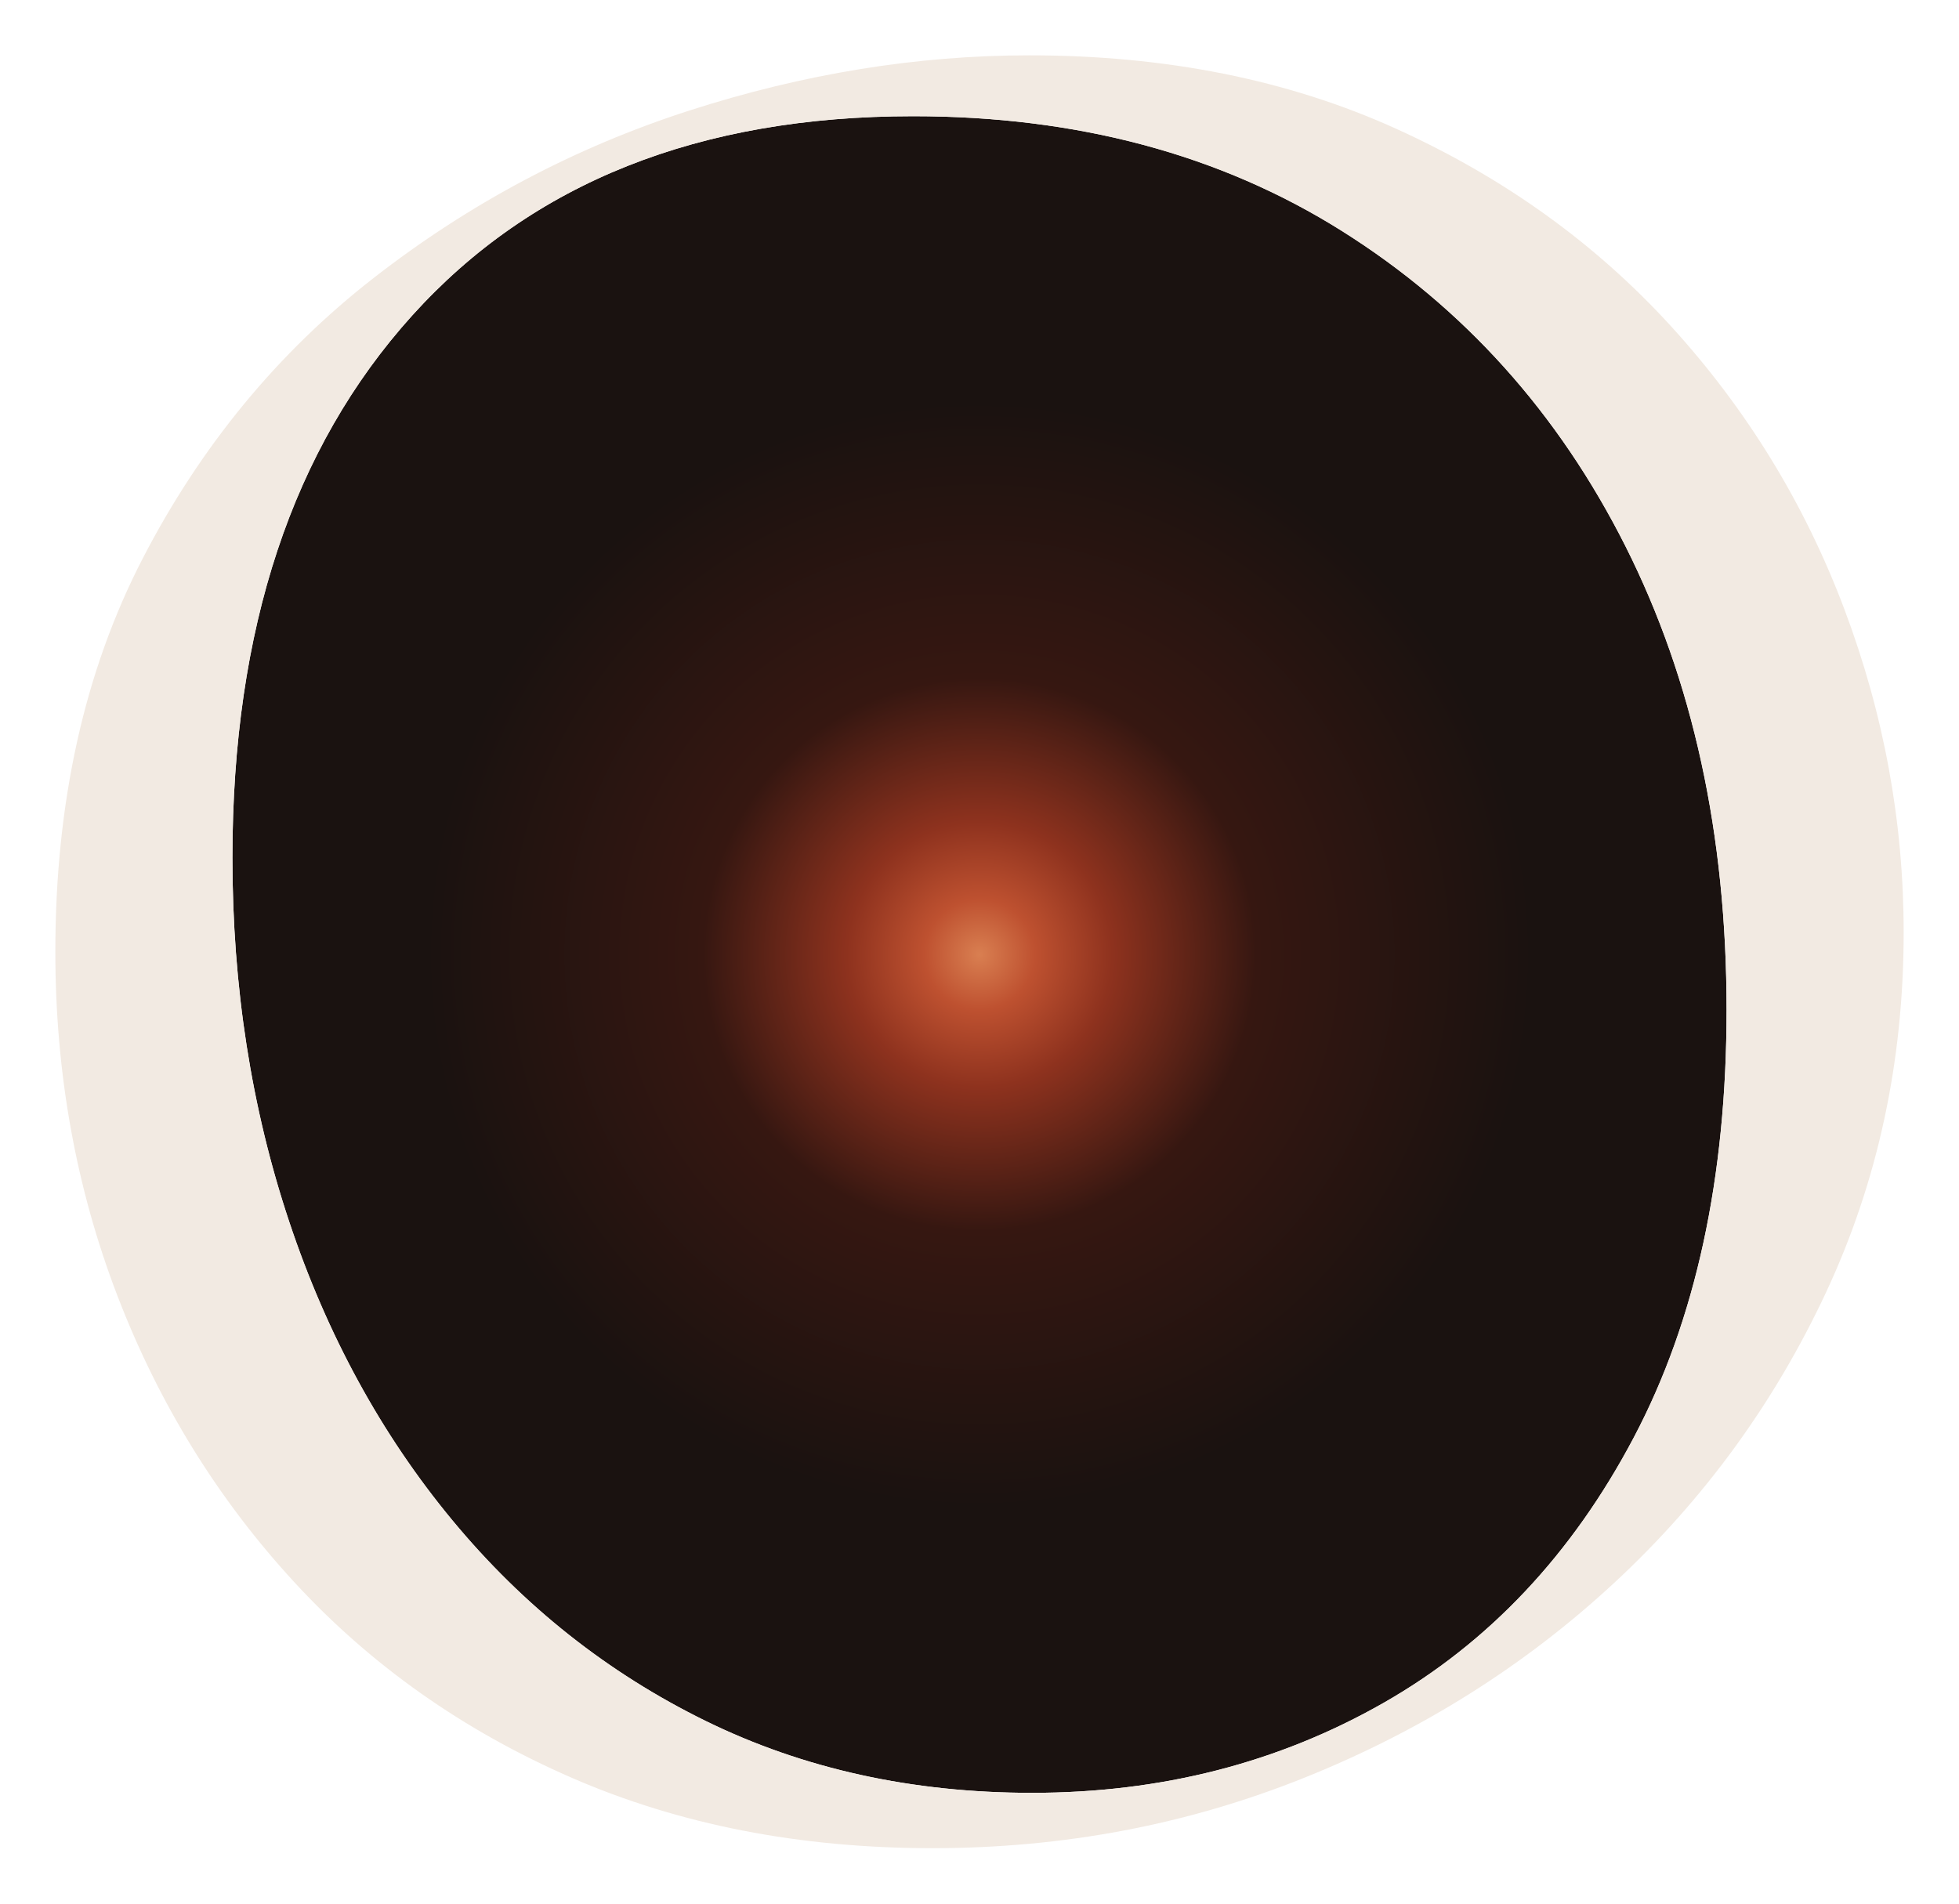
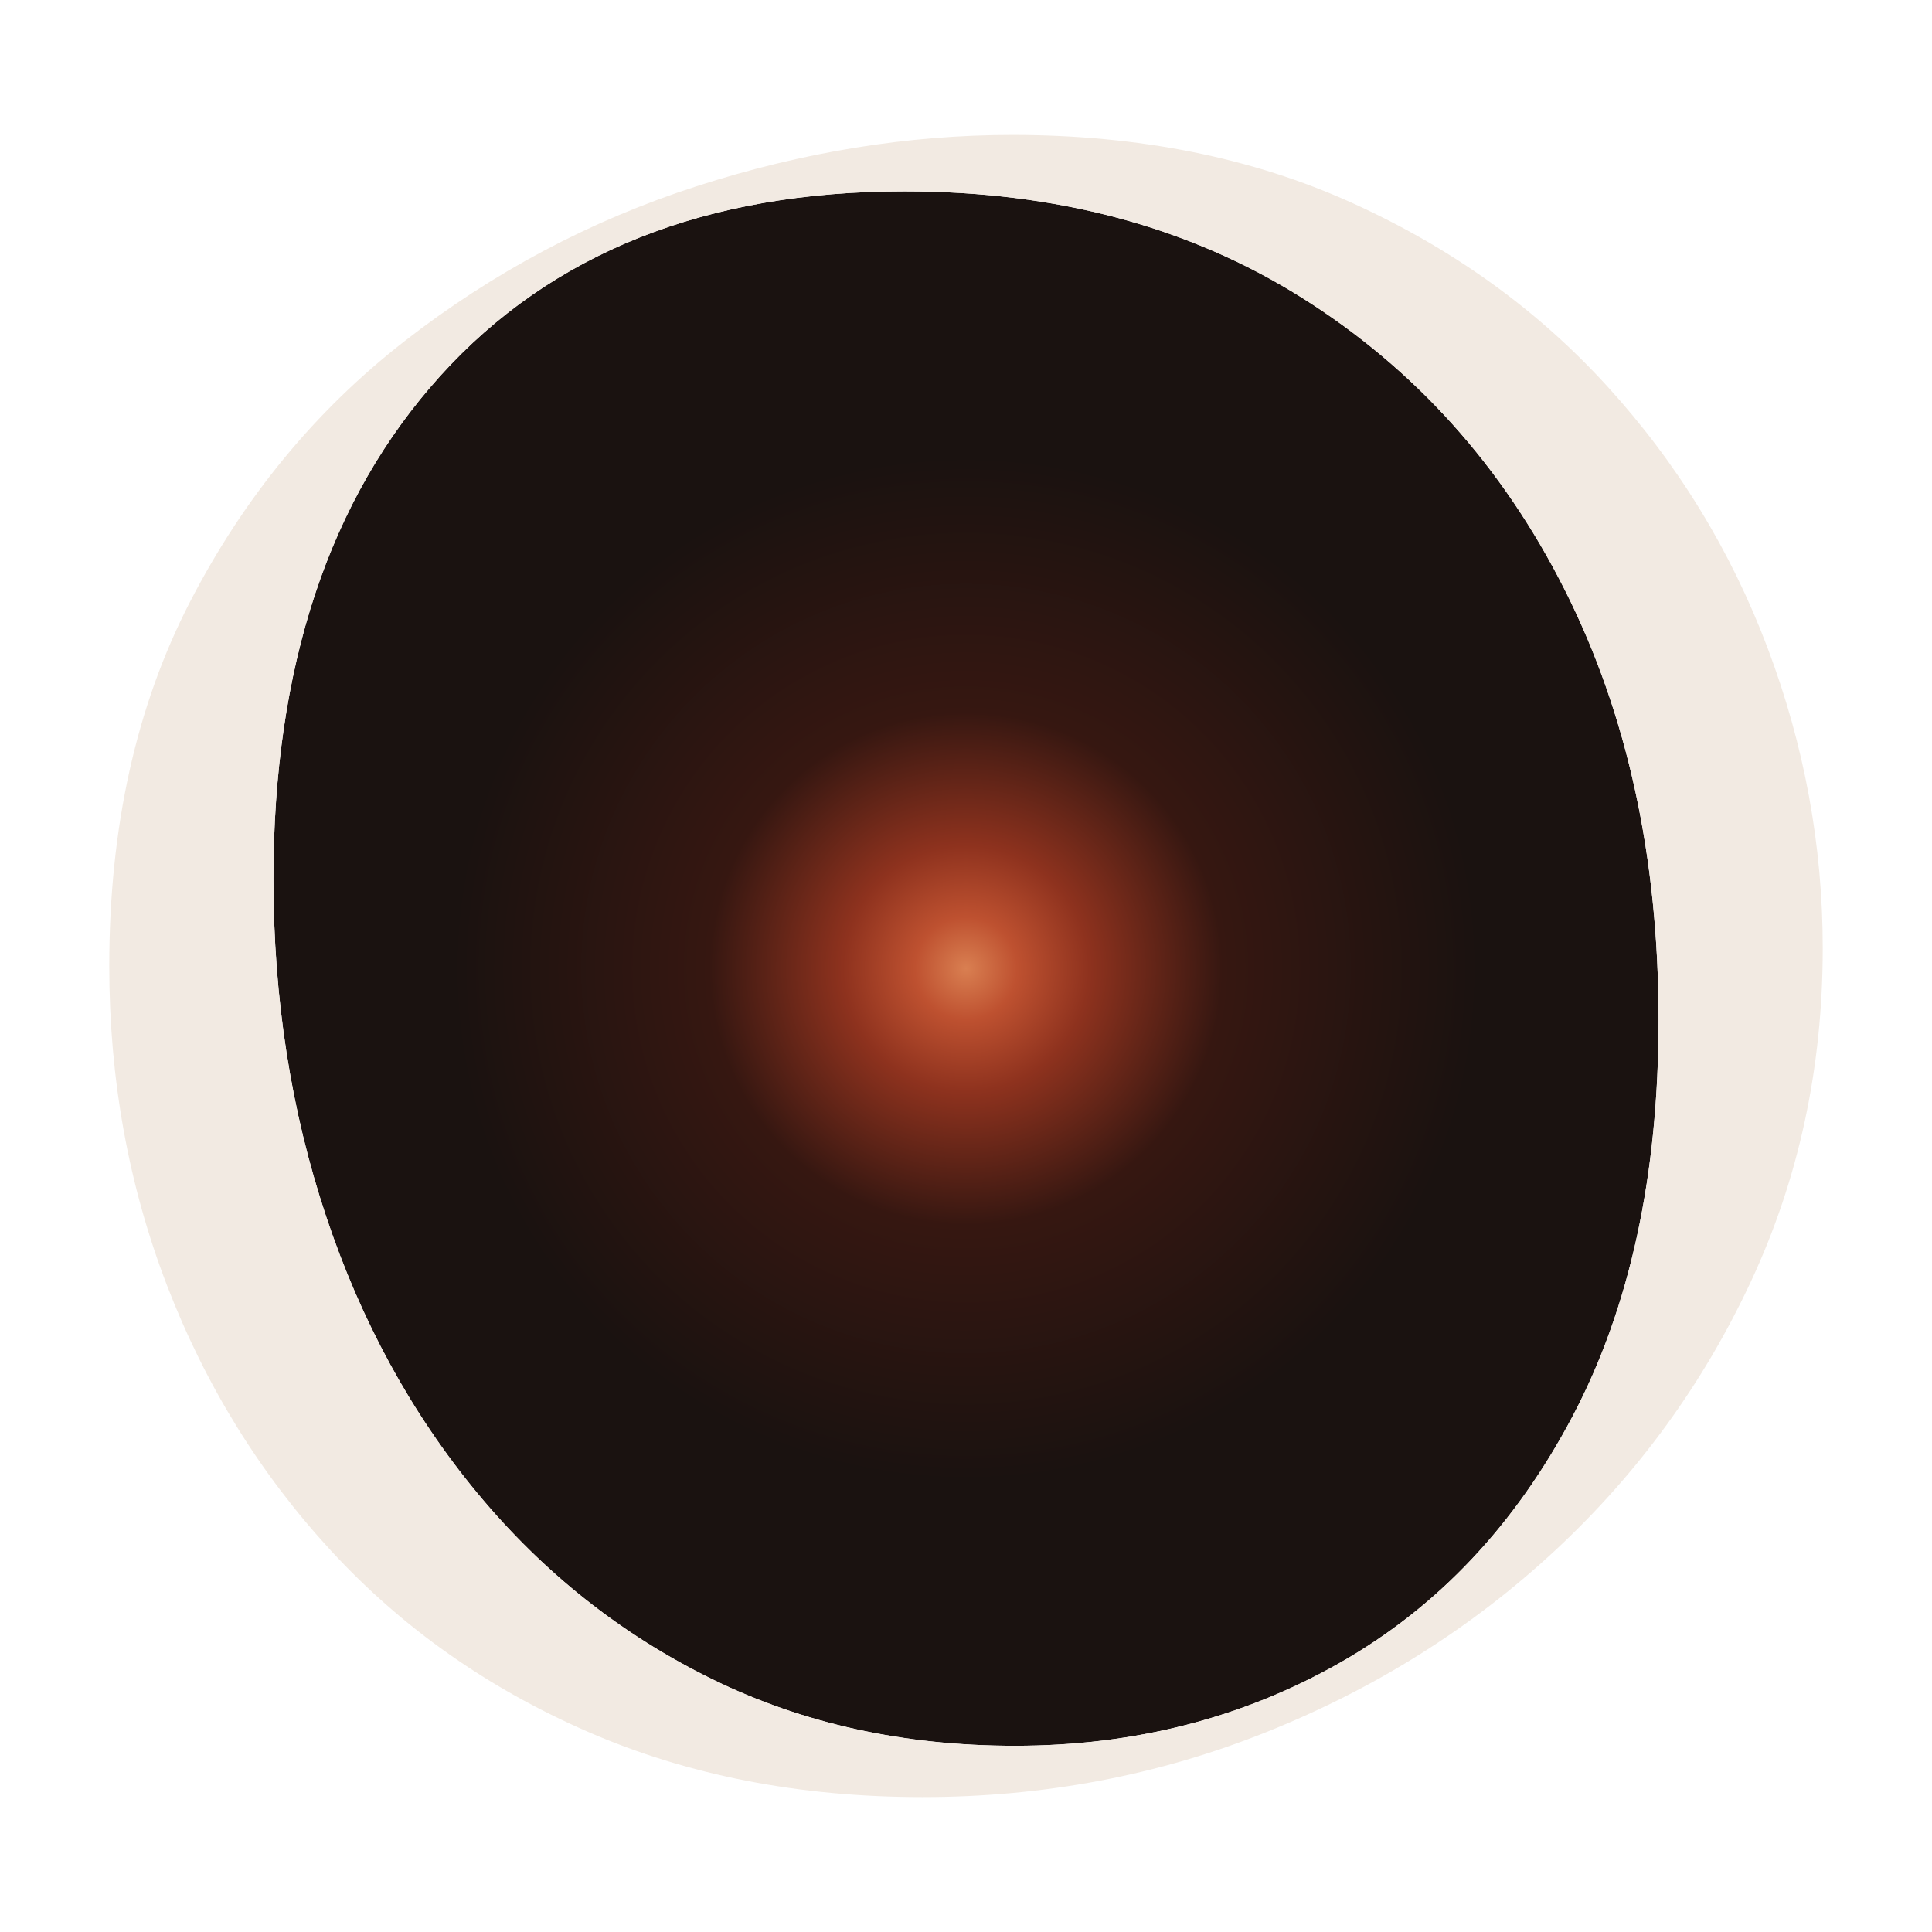
- <svg xmlns="http://www.w3.org/2000/svg" viewBox="0 0 708 688" width="708" height="688">
-   <defs>
-     <radialGradient id="kor" gradientUnits="userSpaceOnUse" cx="354" cy="345" r="200">
-       <stop offset="0" stop-color="#D97F51" />
-       <stop offset="0.10" stop-color="#BE5130" />
-       <stop offset="0.24" stop-color="#8E321E" />
-       <stop offset="0.50" stop-color="#361711" />
-       <stop offset="1" stop-color="#1A1210" />
-     </radialGradient>
-     <clipPath id="counter" clipPathUnits="userSpaceOnUse">
-       <path transform="translate(-29,656) scale(1,-1)" d="M402 8Q472 8 529.0 40.5Q586 73 619.5 136.5Q653 200 653 291Q653 386 616.5 458.5Q580 531 514.0 572.5Q448 614 359 614Q243 614 178.0 542.0Q113 470 113 346Q113 276 133.5 214.5Q154 153 192.5 106.5Q231 60 284.0 34.0Q337 8 402 8Z" />
-     </clipPath>
-   </defs>
-   <rect width="708" height="688" clip-path="url(#counter)" fill="url(#kor)" />
-   <path transform="translate(-29,656) scale(1,-1)" d="M366 -12Q294 -12 235.5 13.5Q177 39 135.5 84.0Q94 129 71.5 187.5Q49 246 49 312Q49 393 80.5 454.0Q112 515 164.0 555.5Q216 596 278.0 616.0Q340 636 401 636Q475 636 533.5 609.5Q592 583 633.0 538.0Q674 493 695.5 436.0Q717 379 717 319Q717 249 689.0 189.0Q661 129 612.5 84.0Q564 39 500.5 13.5Q437 -12 366 -12ZM402 8Q472 8 529.0 40.5Q586 73 619.5 136.5Q653 200 653 291Q653 386 616.5 458.5Q580 531 514.0 572.5Q448 614 359 614Q243 614 178.0 542.0Q113 470 113 346Q113 276 133.5 214.5Q154 153 192.5 106.5Q231 60 284.0 34.0Q337 8 402 8Z" fill="#F2EAE2" fill-rule="nonzero" />
+ <svg xmlns="http://www.w3.org/2000/svg" viewBox="0 0 1024 1024" width="1024" height="1024">
+   <g transform="translate(30.72,44.32) scale(1.35955)">
+     <defs>
+       <radialGradient id="kor" gradientUnits="userSpaceOnUse" cx="354" cy="345" r="200">
+         <stop offset="0" stop-color="#D97F51" />
+         <stop offset="0.10" stop-color="#BE5130" />
+         <stop offset="0.24" stop-color="#8E321E" />
+         <stop offset="0.50" stop-color="#361711" />
+         <stop offset="1" stop-color="#1A1210" />
+       </radialGradient>
+       <clipPath id="counter" clipPathUnits="userSpaceOnUse">
+         <path transform="translate(-29,656) scale(1,-1)" d="M402 8Q472 8 529.0 40.5Q586 73 619.5 136.5Q653 200 653 291Q653 386 616.5 458.5Q580 531 514.0 572.5Q448 614 359 614Q243 614 178.0 542.0Q113 470 113 346Q113 276 133.5 214.5Q154 153 192.5 106.5Q231 60 284.0 34.0Q337 8 402 8Z" />
+       </clipPath>
+     </defs>
+     <rect width="708" height="688" clip-path="url(#counter)" fill="url(#kor)" />
+     <path transform="translate(-29,656) scale(1,-1)" d="M366 -12Q294 -12 235.5 13.5Q177 39 135.5 84.0Q94 129 71.5 187.5Q49 246 49 312Q49 393 80.5 454.0Q112 515 164.0 555.5Q216 596 278.0 616.0Q340 636 401 636Q475 636 533.5 609.5Q592 583 633.0 538.0Q674 493 695.5 436.0Q717 379 717 319Q717 249 689.0 189.0Q661 129 612.5 84.0Q564 39 500.5 13.5Q437 -12 366 -12ZM402 8Q472 8 529.0 40.5Q586 73 619.5 136.5Q653 200 653 291Q653 386 616.5 458.5Q580 531 514.0 572.5Q448 614 359 614Q243 614 178.0 542.0Q113 470 113 346Q113 276 133.5 214.5Q154 153 192.5 106.5Q231 60 284.0 34.0Q337 8 402 8Z" fill="#F2EAE2" fill-rule="nonzero" />
+   </g>
</svg>
